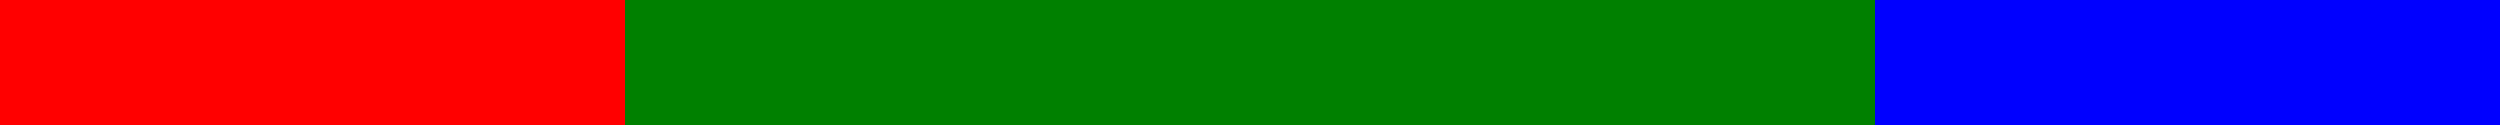
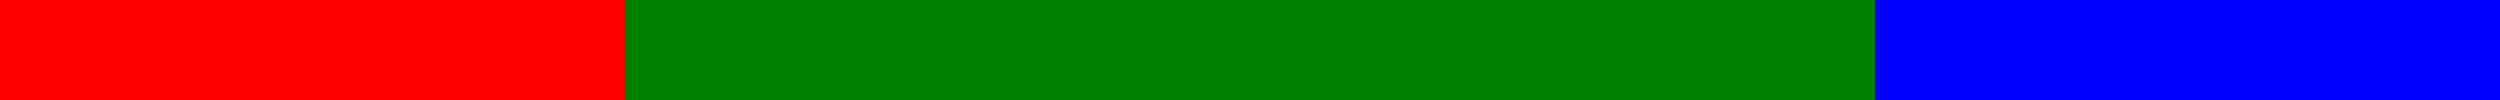
- <svg xmlns="http://www.w3.org/2000/svg" width="400" height="20">
+ <svg xmlns="http://www.w3.org/2000/svg" width="400" height="16">
  <rect width="100" height="100%" fill="red" />
  <rect x="100" width="200" height="100%" fill="green" />
  <rect x="300" width="100" height="100%" fill="blue" />
</svg>
